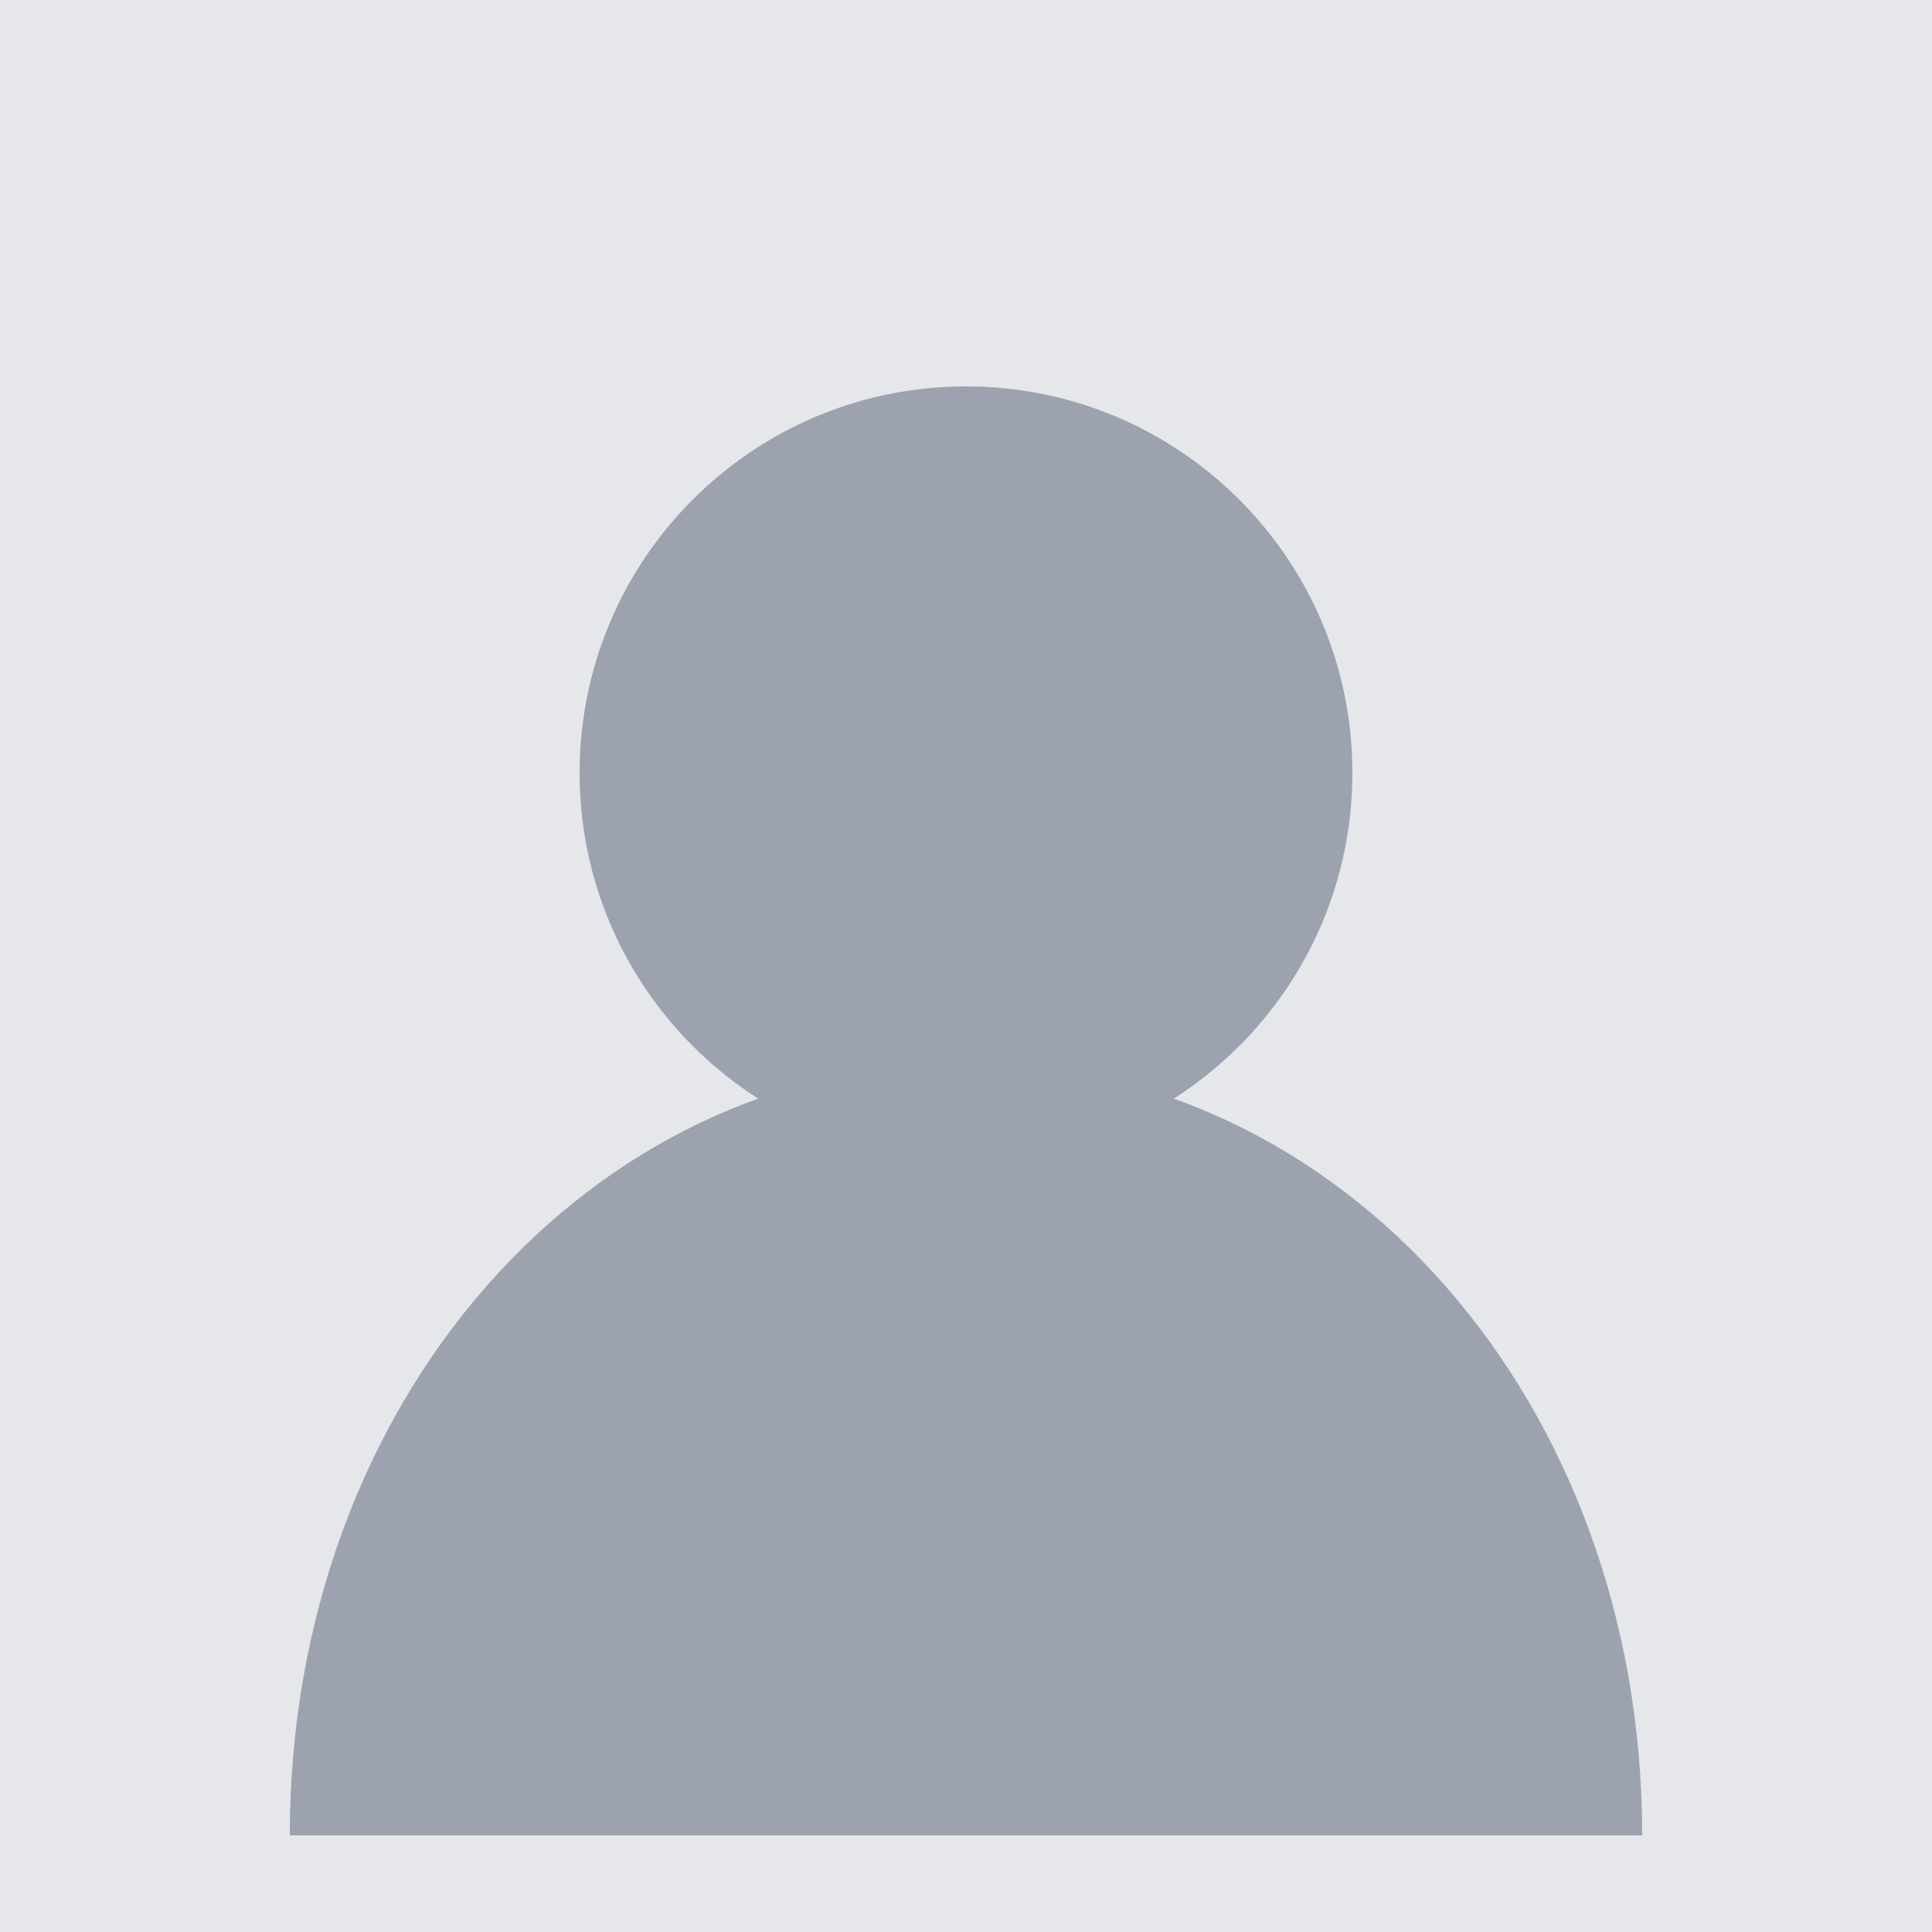
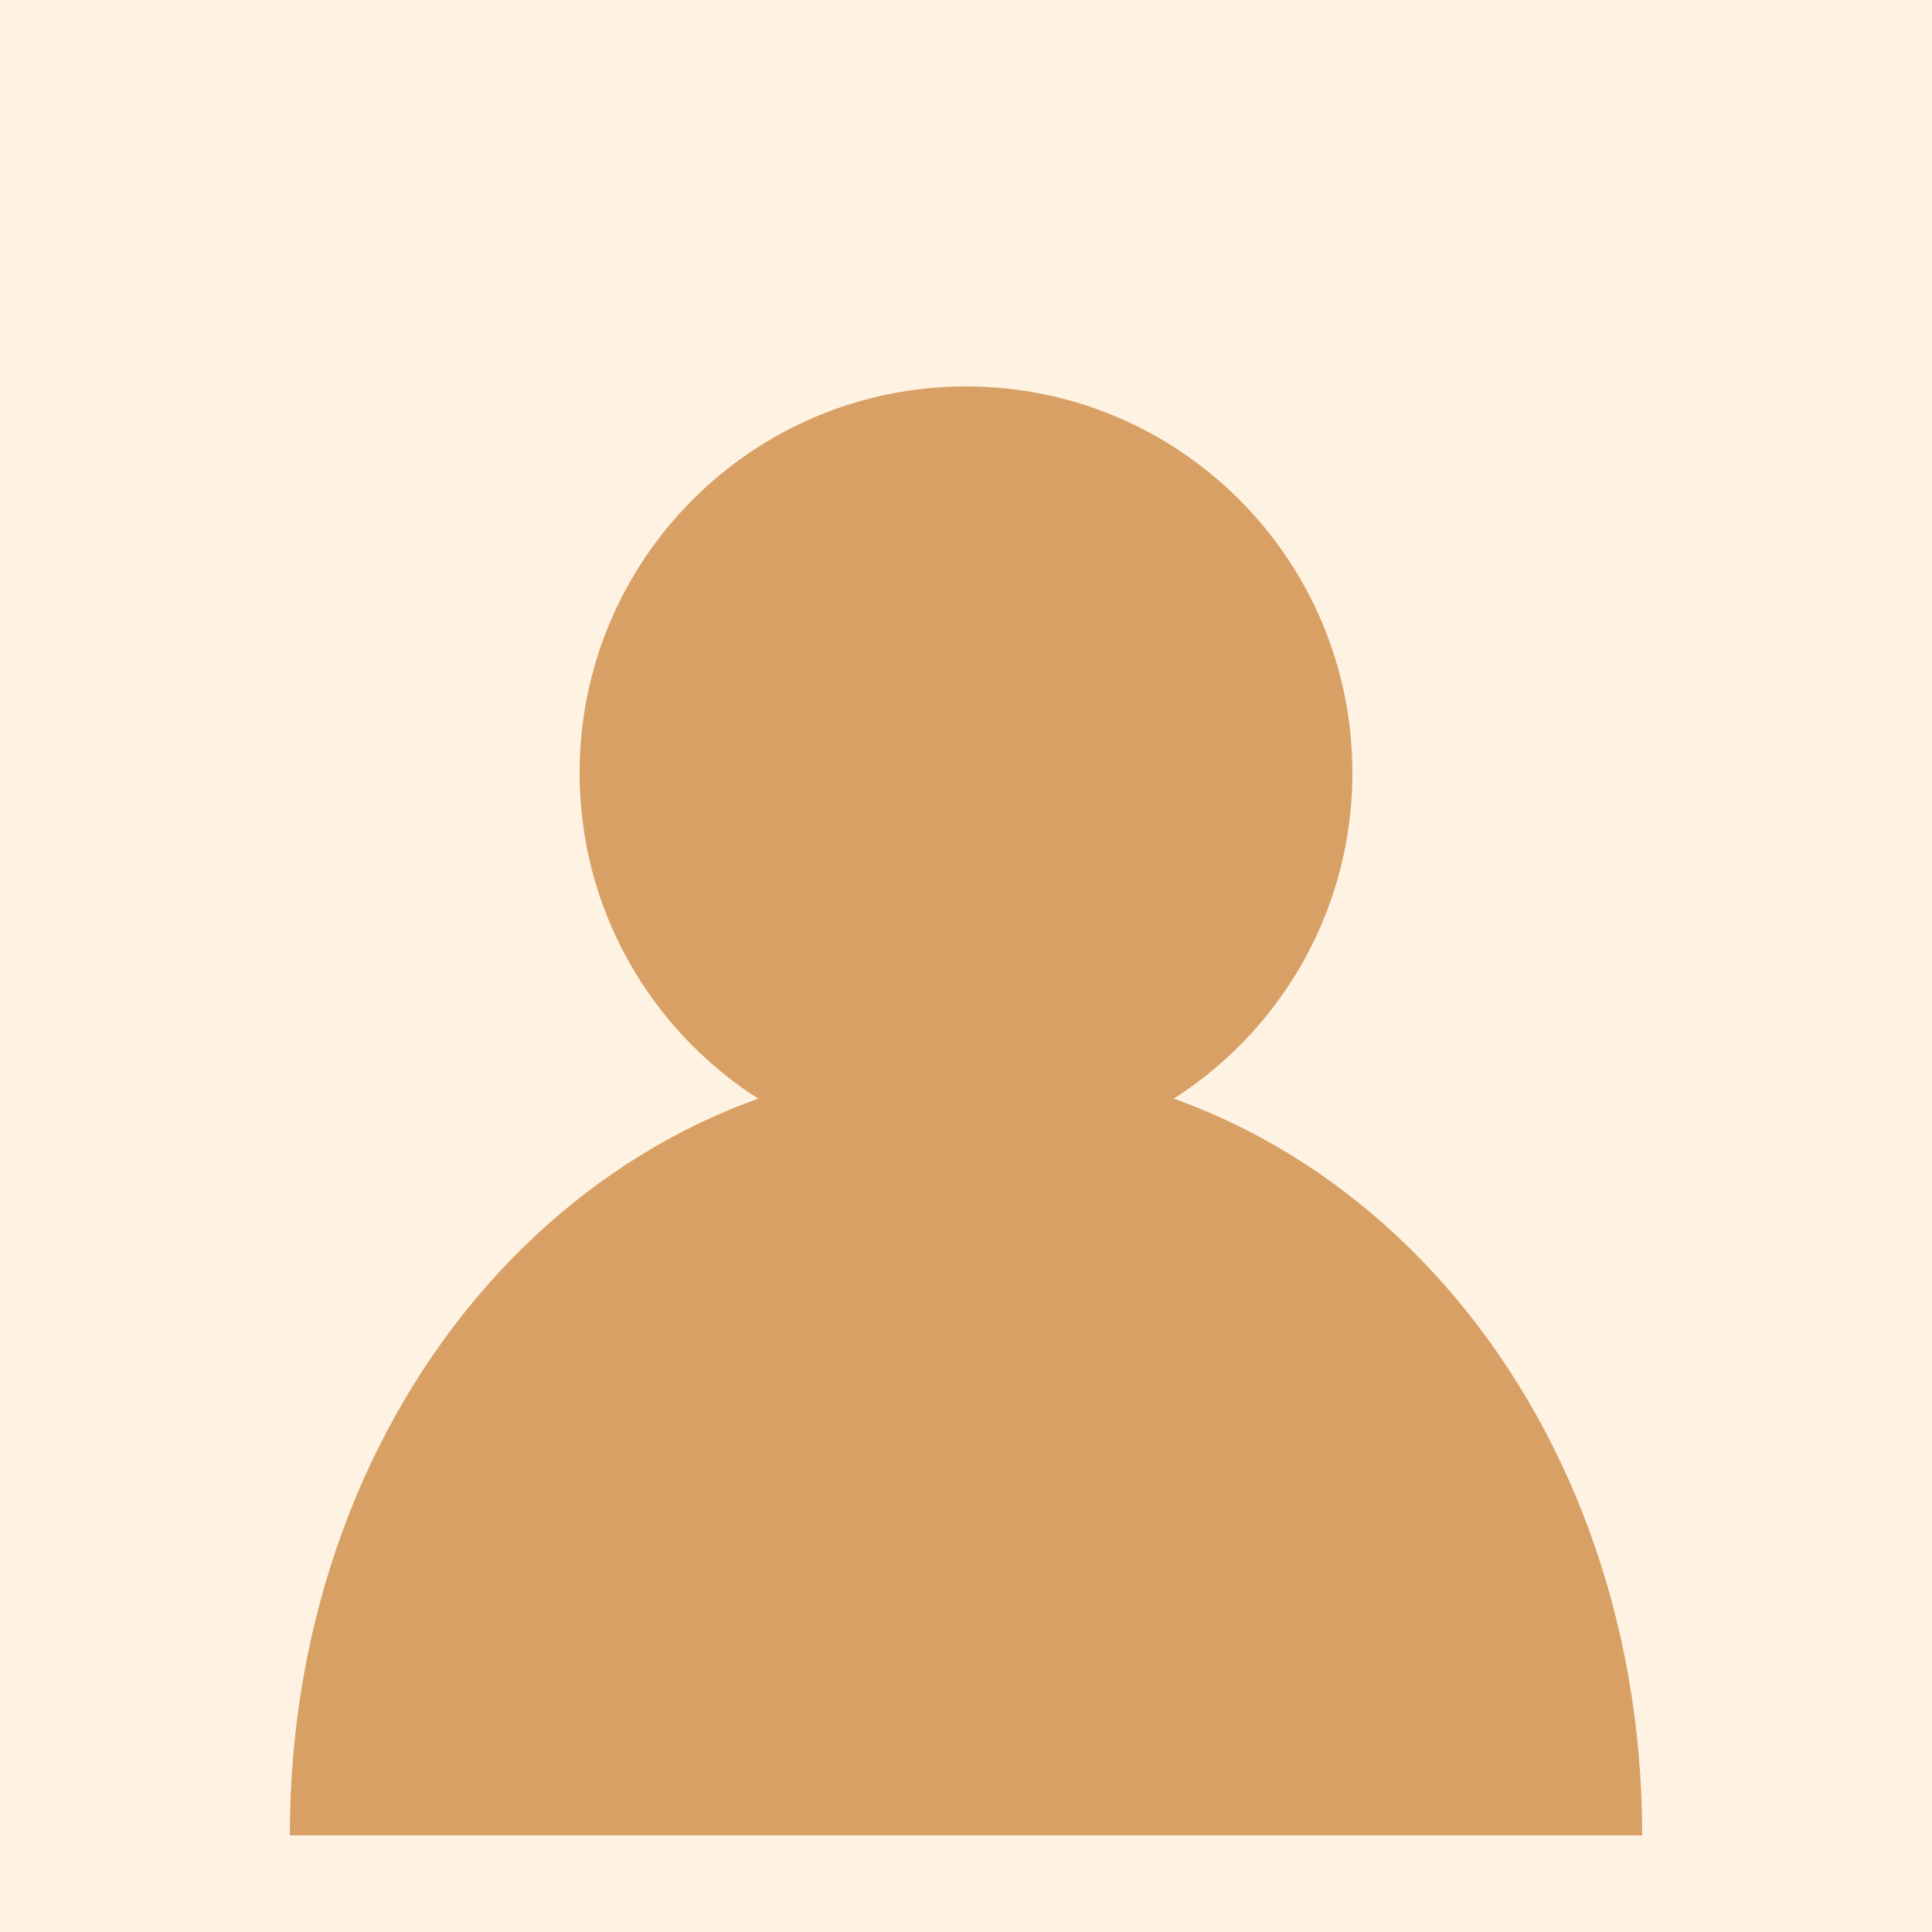
<svg xmlns="http://www.w3.org/2000/svg" viewBox="0 0 200 200" width="200" height="200">
-   <rect width="200" height="200" fill="#e5e7eb" />
-   <circle cx="100" cy="80" r="40" fill="#9ca3af" />
-   <path d="M30 190c0-45 31-80 70-80s70 35 70 80" fill="#9ca3af" />
+   <rect width="200" height="200" fill="#fef3e2" />
+   <circle cx="100" cy="80" r="40" fill="#d9a066" />
+   <path d="M30 190c0-45 31-80 70-80s70 35 70 80" fill="#d9a066" />
</svg>
